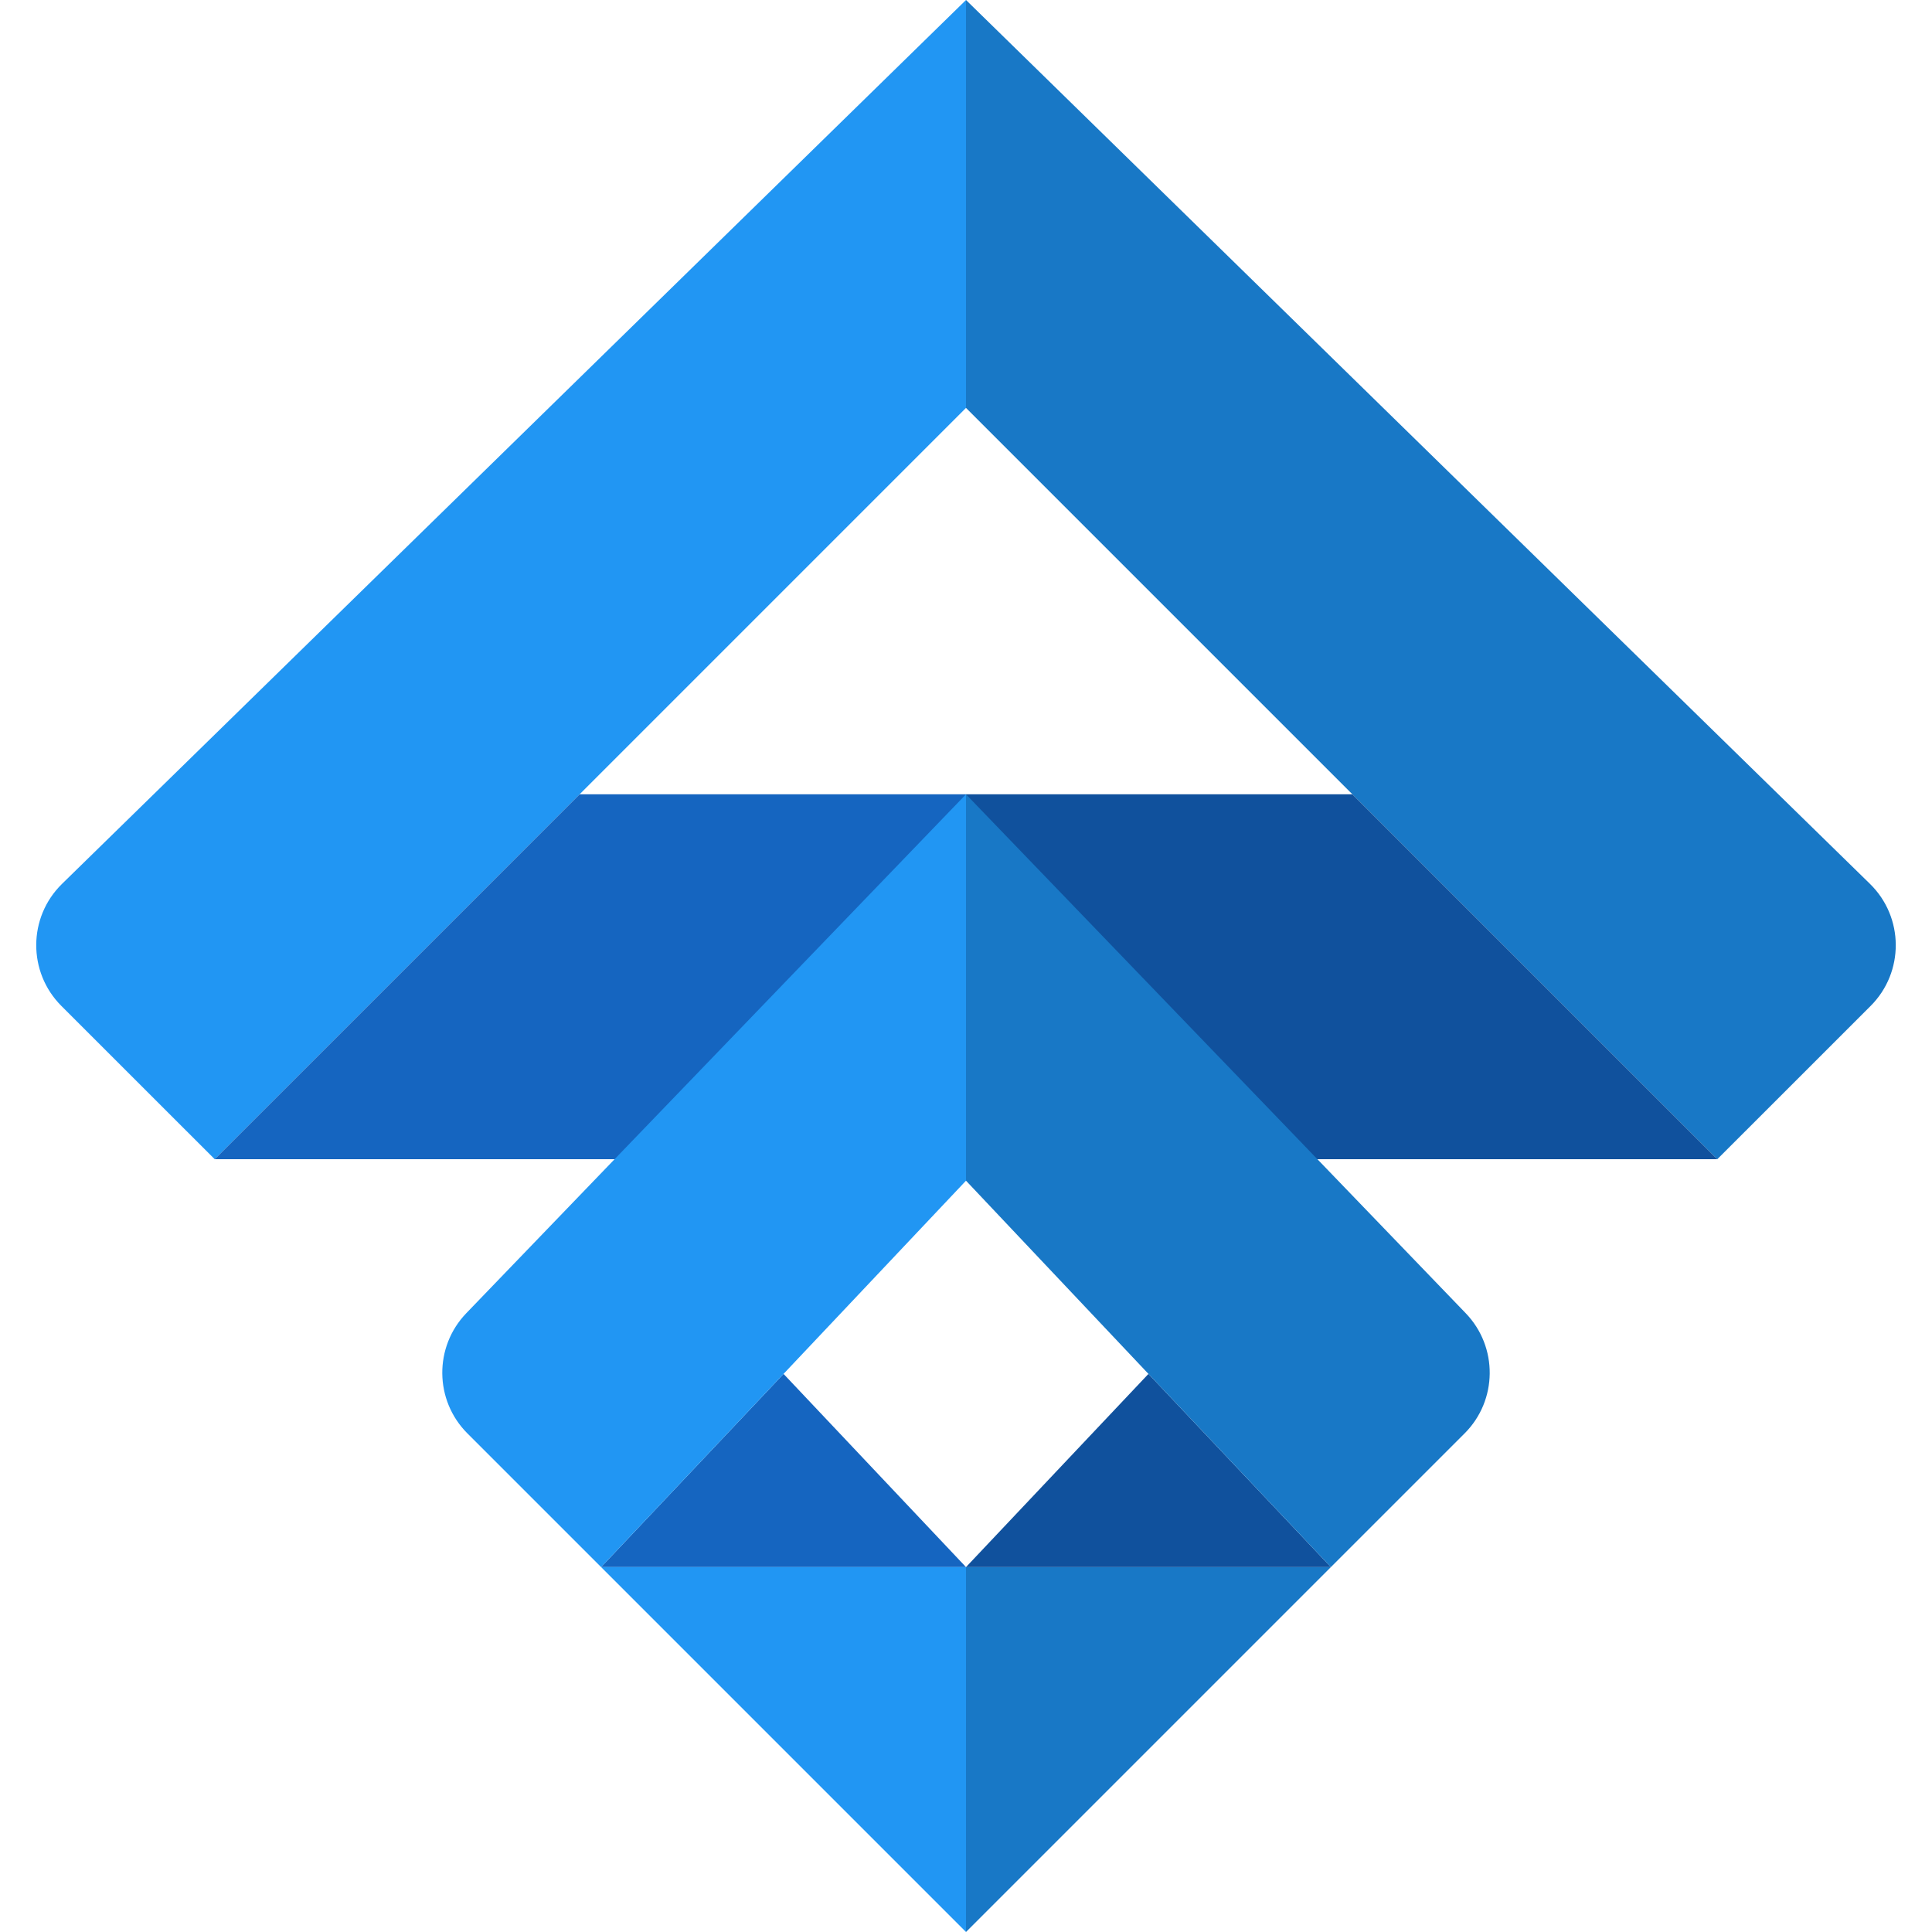
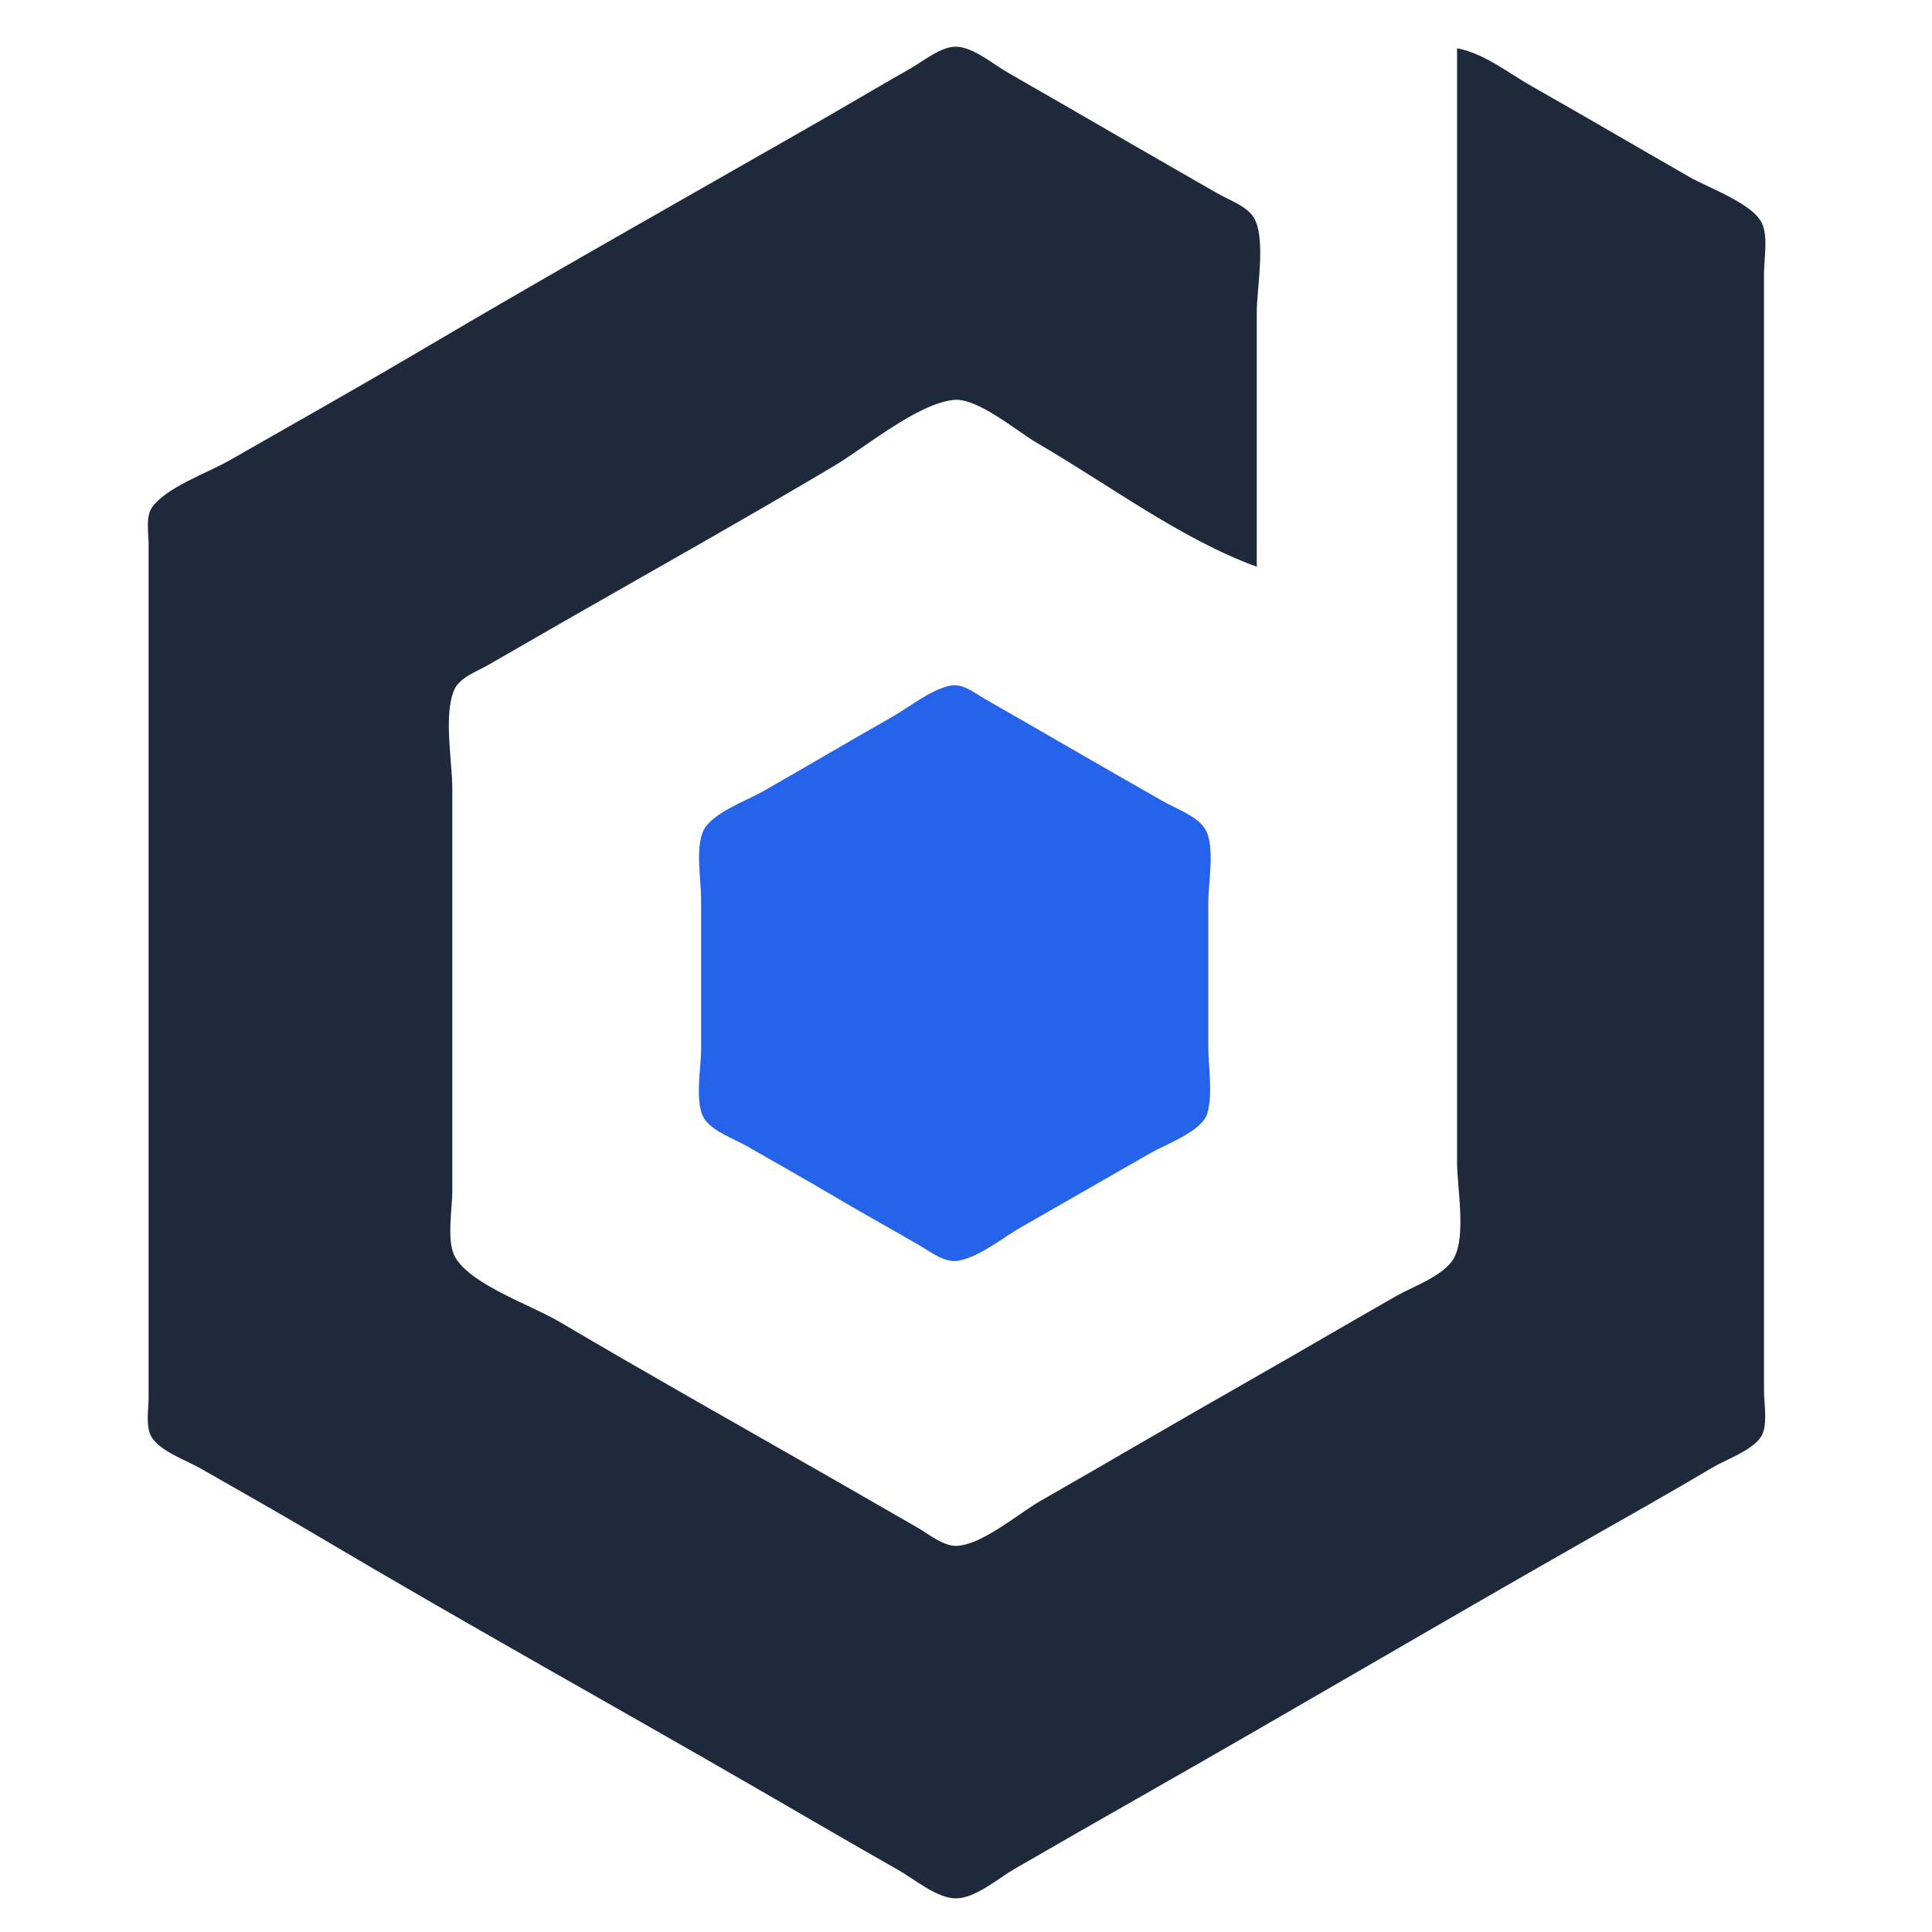
- <svg xmlns="http://www.w3.org/2000/svg" width="32" height="32" viewBox="0 0 32 32" fill="none">
-   <path d="M16 6.756V0L1.028 14.639C0.462 15.192 0.457 16.102 1.017 16.662L3.556 19.2" fill="#2196F3" />
-   <path d="M16 6.756V0L30.972 14.639C31.538 15.192 31.543 16.102 30.983 16.662L28.444 19.2" fill="#1878C6" />
-   <path d="M3.556 19.2L9.6 13.156H16V19.2" fill="#1565C0" />
-   <path d="M28.444 19.2L22.4 13.156H16V19.2" fill="#10519D" />
-   <path d="M16 25.956H9.956L12.978 22.756L16 25.956Z" fill="#1565C0" />
-   <path d="M16 32L22.044 25.956L16 25.956V32Z" fill="#1878C6" />
-   <path d="M16 32L9.956 25.956H16V32Z" fill="#2196F3" />
-   <path d="M16 25.956H22.044L19.022 22.756L16 25.956Z" fill="#10519D" />
-   <path d="M7.724 21.75C7.186 22.308 7.194 23.194 7.742 23.742L9.956 25.956L16 19.556V13.156" fill="#2196F3" />
-   <path d="M24.276 21.75C24.814 22.308 24.806 23.194 24.258 23.742L22.044 25.956L16 19.556V13.156" fill="#1878C6" />
+ <svg xmlns="http://www.w3.org/2000/svg" width="100" height="100" viewBox="0 0 100 100" fill="none">
+   <path d="M75.418 2.5V47.833V60.167C75.418 61.471 75.903 63.99 75.246 65.136C74.727 66.041 73.12 66.594 72.241 67.097C69.672 68.564 67.12 70.062 64.549 71.525C60.97 73.561 57.42 75.647 53.846 77.692C52.711 78.341 50.821 79.978 49.498 80.014C48.821 80.032 48.055 79.392 47.492 79.07L43.311 76.667C38.515 73.919 33.689 71.21 28.93 68.4C27.514 67.564 24.442 66.523 23.583 65.112C23.086 64.294 23.411 62.599 23.411 61.667V52.833V40.833C23.411 39.41 22.946 37.013 23.512 35.702C23.784 35.072 24.692 34.749 25.251 34.43L29.599 31.93C34.12 29.346 38.666 26.791 43.144 24.133C44.802 23.149 47.418 20.938 49.331 20.701C50.569 20.548 52.634 22.325 53.679 22.929C57.298 25.023 61.122 27.908 65.05 29.333V16.167C65.05 14.93 65.552 12.289 64.878 11.232C64.519 10.667 63.606 10.347 63.044 10.025C61.537 9.163 60.031 8.298 58.528 7.429C56.412 6.205 54.297 4.976 52.174 3.763C51.429 3.338 50.38 2.439 49.498 2.417C48.711 2.396 47.813 3.152 47.157 3.525C45.422 4.512 43.706 5.534 41.973 6.525C35.277 10.356 28.549 14.143 21.906 18.066C18.586 20.027 15.219 21.917 11.873 23.833C10.771 24.464 8.59 25.224 7.864 26.272C7.533 26.75 7.692 27.616 7.692 28.167V32.5V49.333V67.5V72.333C7.692 72.938 7.518 73.88 7.864 74.412C8.336 75.136 9.634 75.58 10.368 76C12.376 77.15 14.398 78.285 16.388 79.466C24.017 83.995 31.785 88.295 39.465 92.737C41.804 94.09 44.137 95.454 46.488 96.787C47.318 97.257 48.511 98.273 49.498 98.26C50.498 98.248 51.673 97.221 52.508 96.737C54.788 95.419 57.075 94.111 59.365 92.808C66.912 88.514 74.392 84.102 81.94 79.808C84.173 78.537 86.419 77.278 88.629 75.966C89.354 75.536 90.645 75.098 91.132 74.394C91.527 73.825 91.304 72.66 91.304 72V65.667V42V20.333V14.167C91.304 13.418 91.523 12.255 91.204 11.563C90.728 10.535 88.418 9.717 87.458 9.167C84.724 7.601 82.006 6.007 79.264 4.453C78.063 3.772 76.791 2.747 75.418 2.5Z" fill="#1E293B" />
+   <path d="M49.164 35.491C48.137 35.719 47.063 36.605 46.154 37.12C43.915 38.389 41.702 39.702 39.465 40.975C38.618 41.457 36.793 42.1 36.389 43.035C35.992 43.953 36.288 45.51 36.288 46.5V54.333C36.288 55.269 35.935 57.106 36.459 57.912C36.879 58.556 37.978 58.938 38.629 59.308C40.249 60.23 41.873 61.153 43.478 62.1C44.862 62.918 46.272 63.69 47.659 64.502C48.258 64.852 48.927 65.397 49.666 65.243C50.764 65.013 51.878 64.074 52.843 63.525L59.532 59.692C60.315 59.243 62.218 58.553 62.489 57.632C62.786 56.619 62.542 55.219 62.542 54.167V46.667C62.542 45.675 62.91 43.757 62.37 42.897C61.956 42.237 60.857 41.848 60.201 41.475C58.525 40.522 56.852 39.561 55.184 38.596C53.792 37.791 52.399 36.99 51.003 36.192C50.461 35.882 49.829 35.344 49.164 35.491Z" fill="#2563EB" />
</svg>
